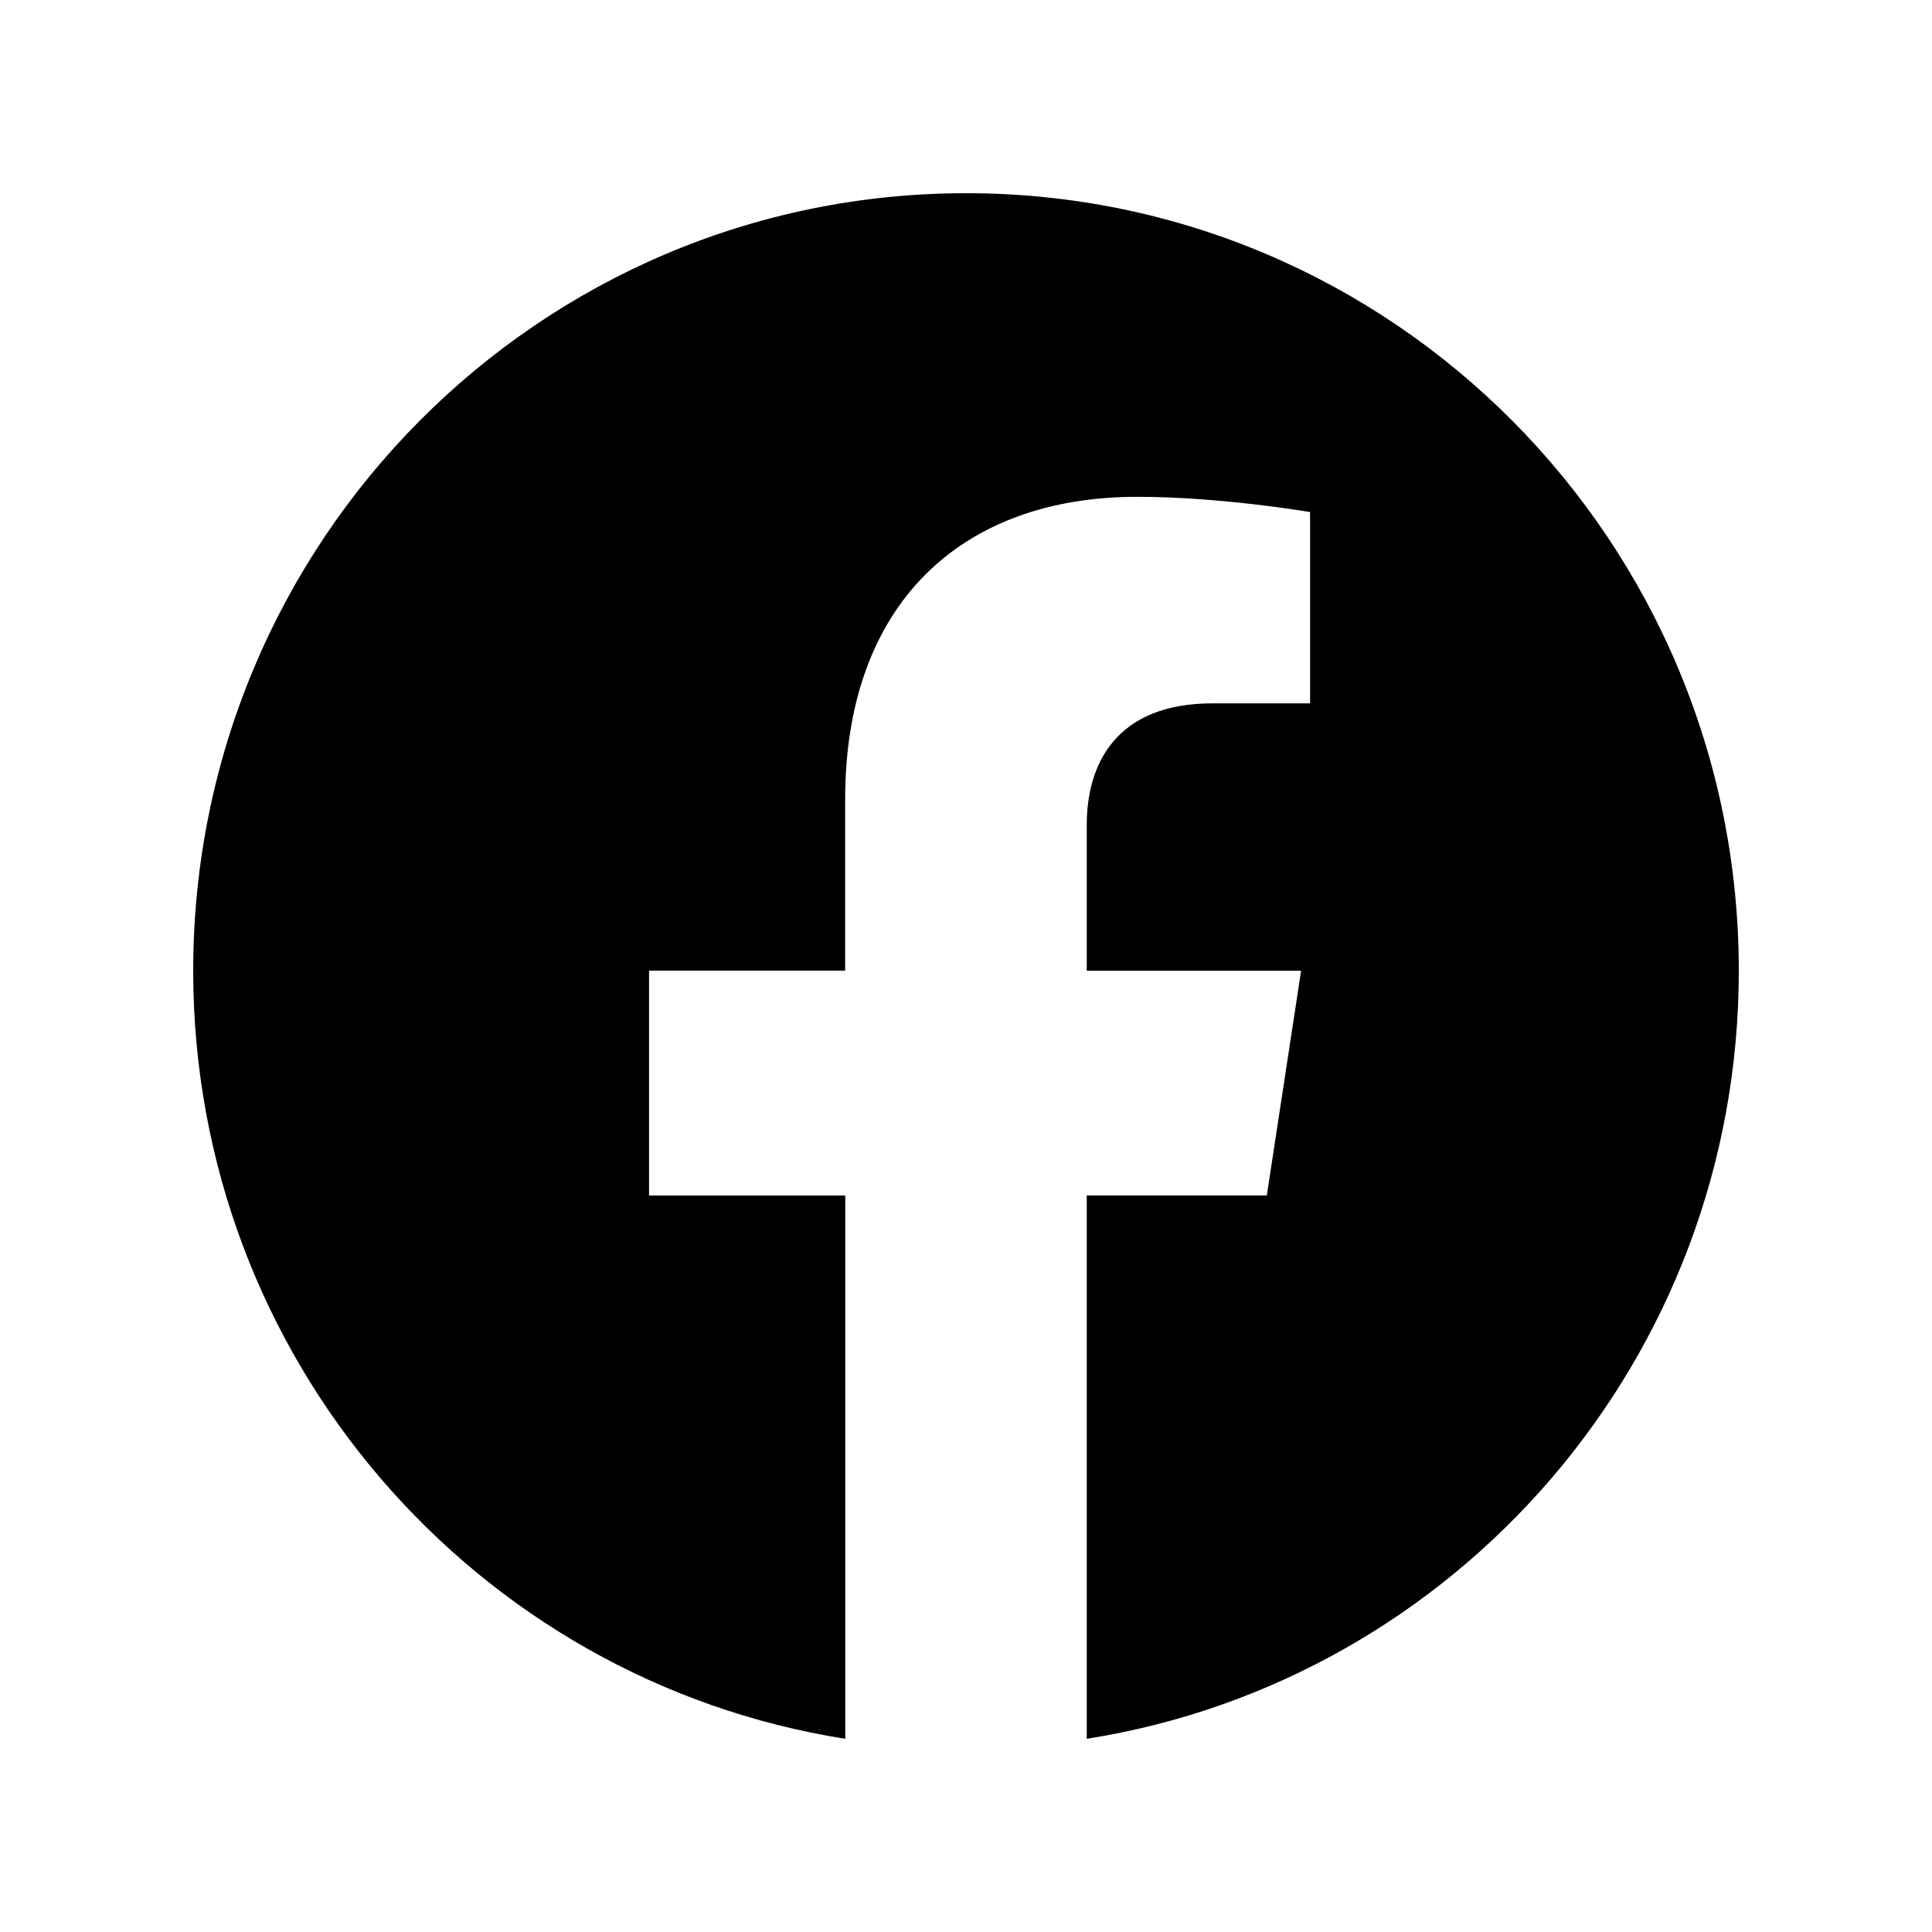
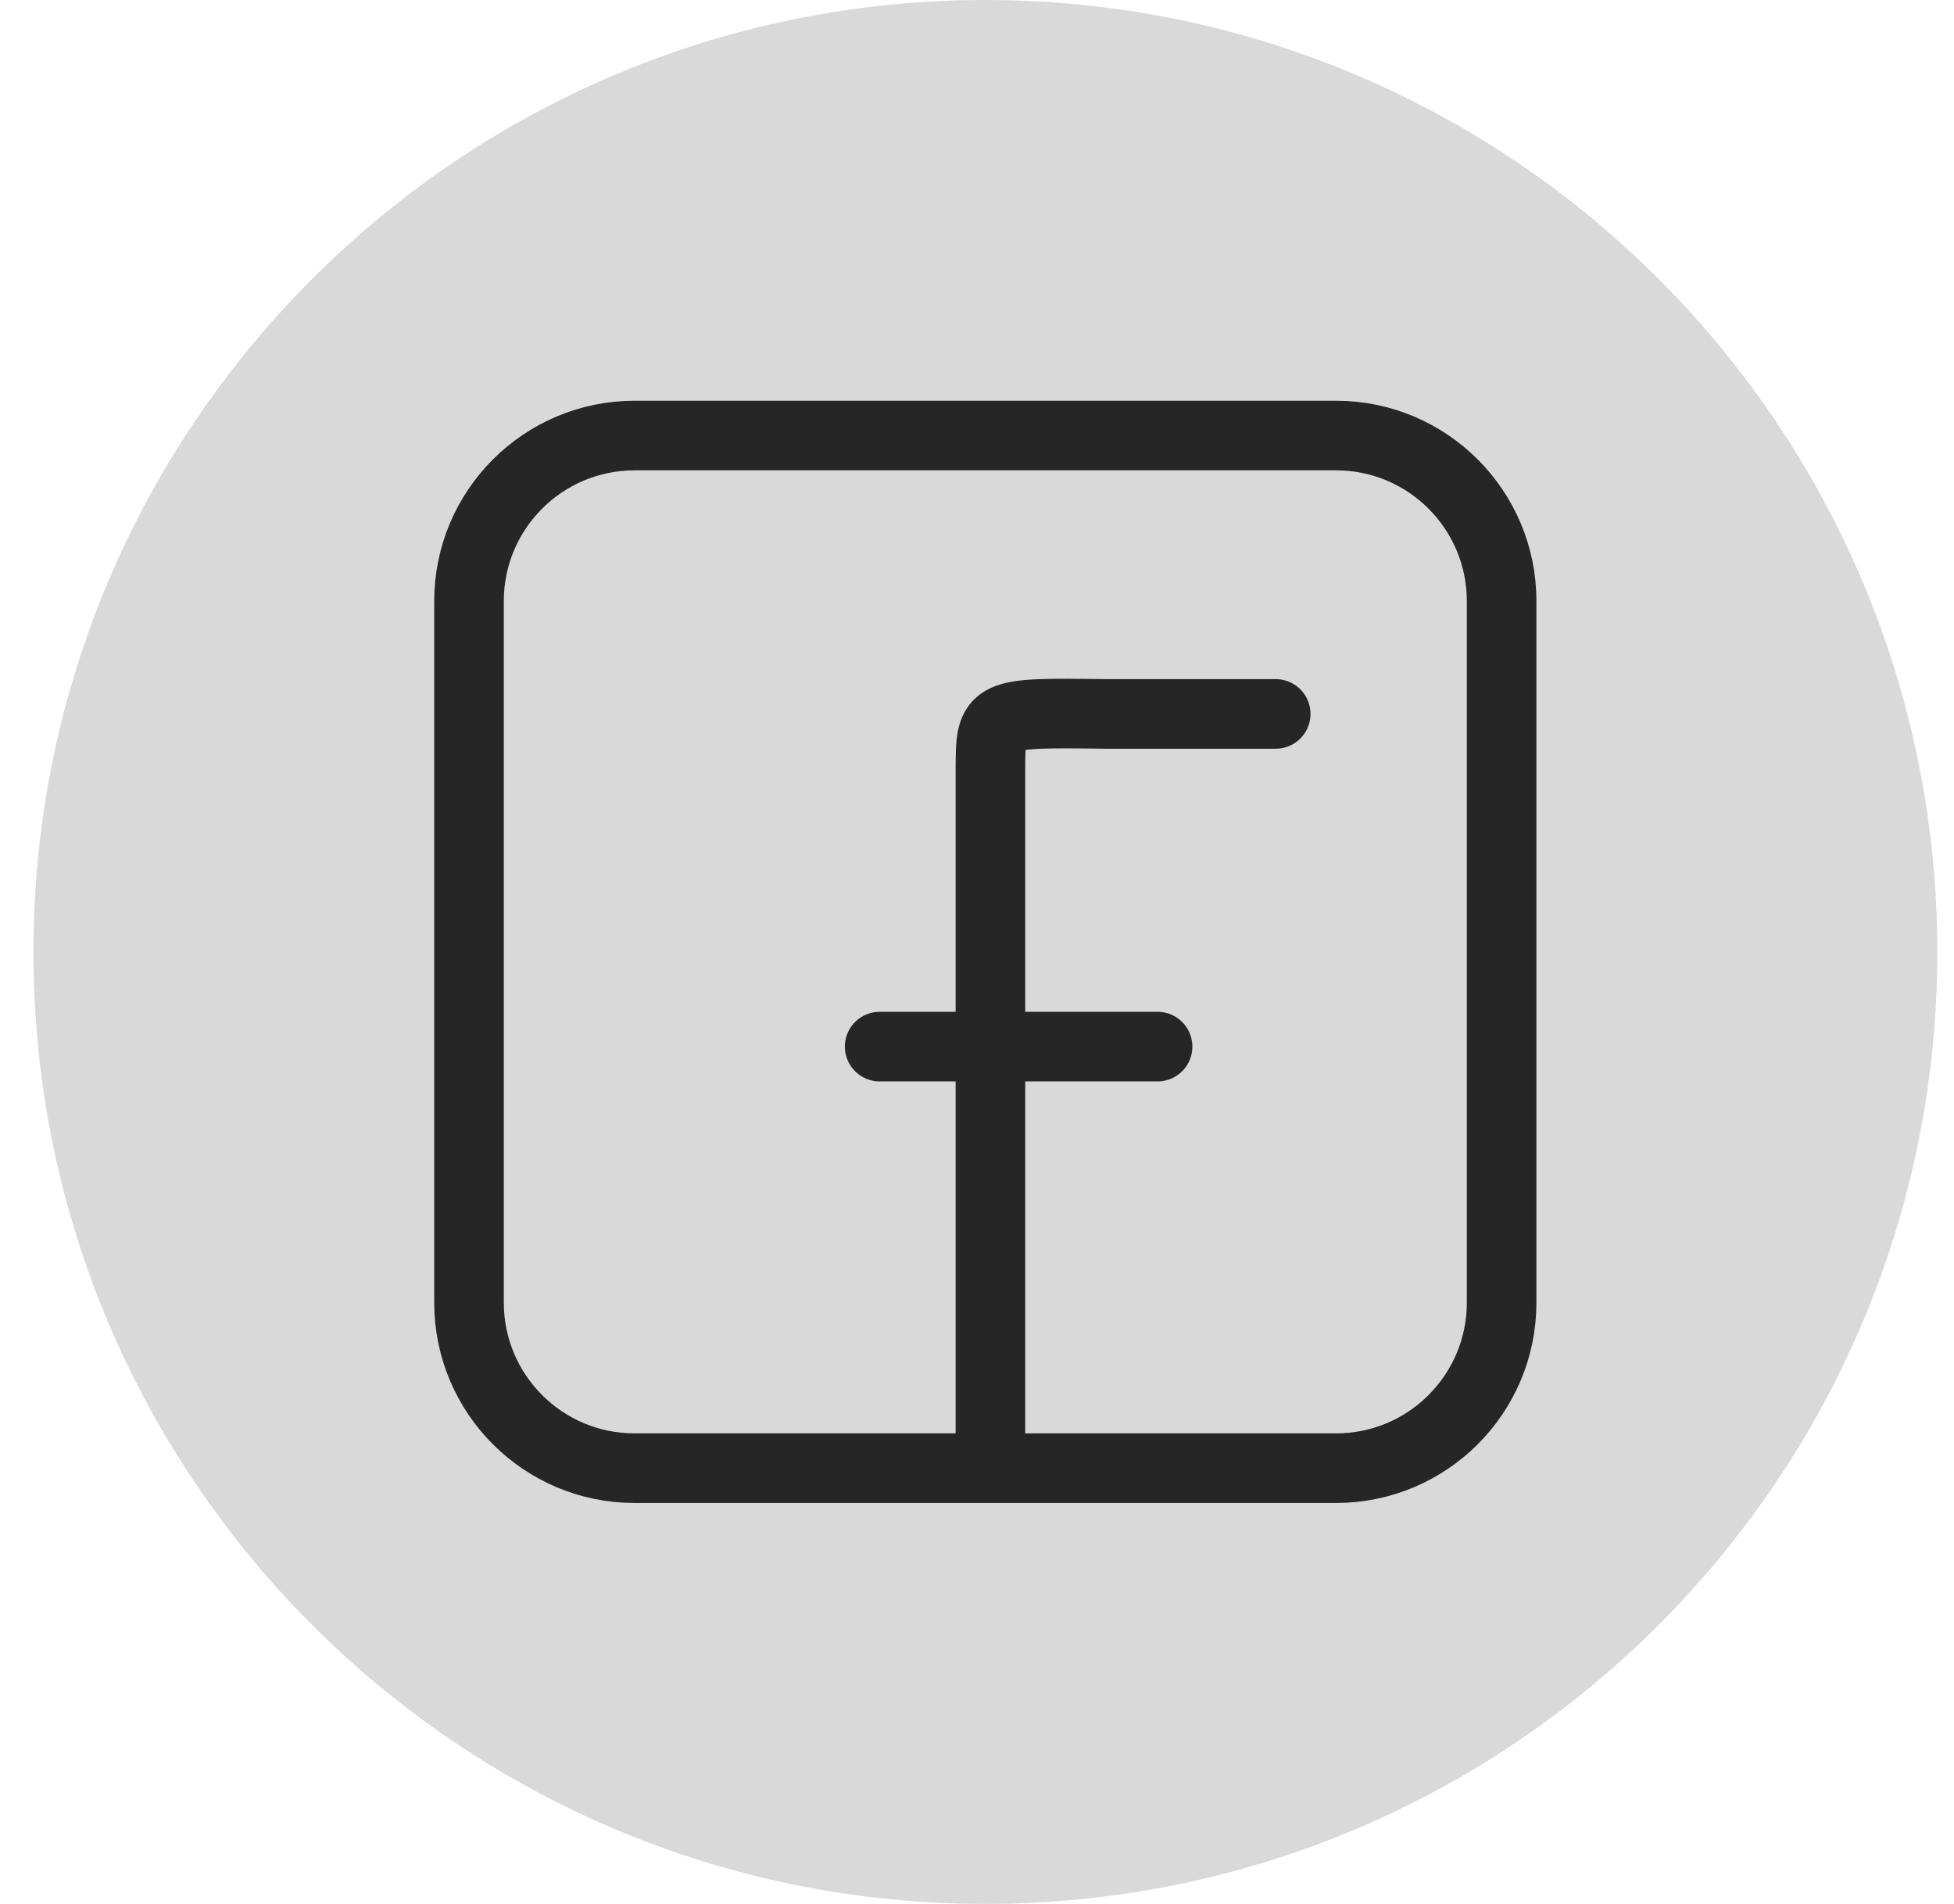
- <svg class="icon icon-facebook" viewBox="0 0 20 20">
-   <path fill="currentColor" d="M18 10.049C18 5.603 14.419 2 10 2s-8 3.603-8 8.049C2 14.067 4.925 17.396 8.75 18v-5.624H6.719v-2.328h2.03V8.275c0-2.017 1.195-3.132 3.023-3.132.874 0 1.79.158 1.79.158v1.98h-1.009c-.994 0-1.303.621-1.303 1.258v1.51h2.219l-.355 2.326H11.25V18c3.825-.604 6.75-3.933 6.75-7.951" />
+ <svg xmlns="http://www.w3.org/2000/svg" class="icon icon-facebook" width="39" height="38" viewBox="0 0 39 38" fill="none">
+   <rect x="0.667" width="38" height="38" rx="19" fill="#D9D9D9" />
+   <rect x="9.361" y="8.693" width="20.61" height="20.61" rx="3.305" stroke="#262626" stroke-width="1.389" />
+   <path d="M25.462 14.249H22.061C19.772 14.221 19.772 14.221 19.768 15.347V29.139M17.557 20.889H23.104" stroke="#262626" stroke-width="1.389" stroke-linecap="round" stroke-linejoin="round" />
</svg>
